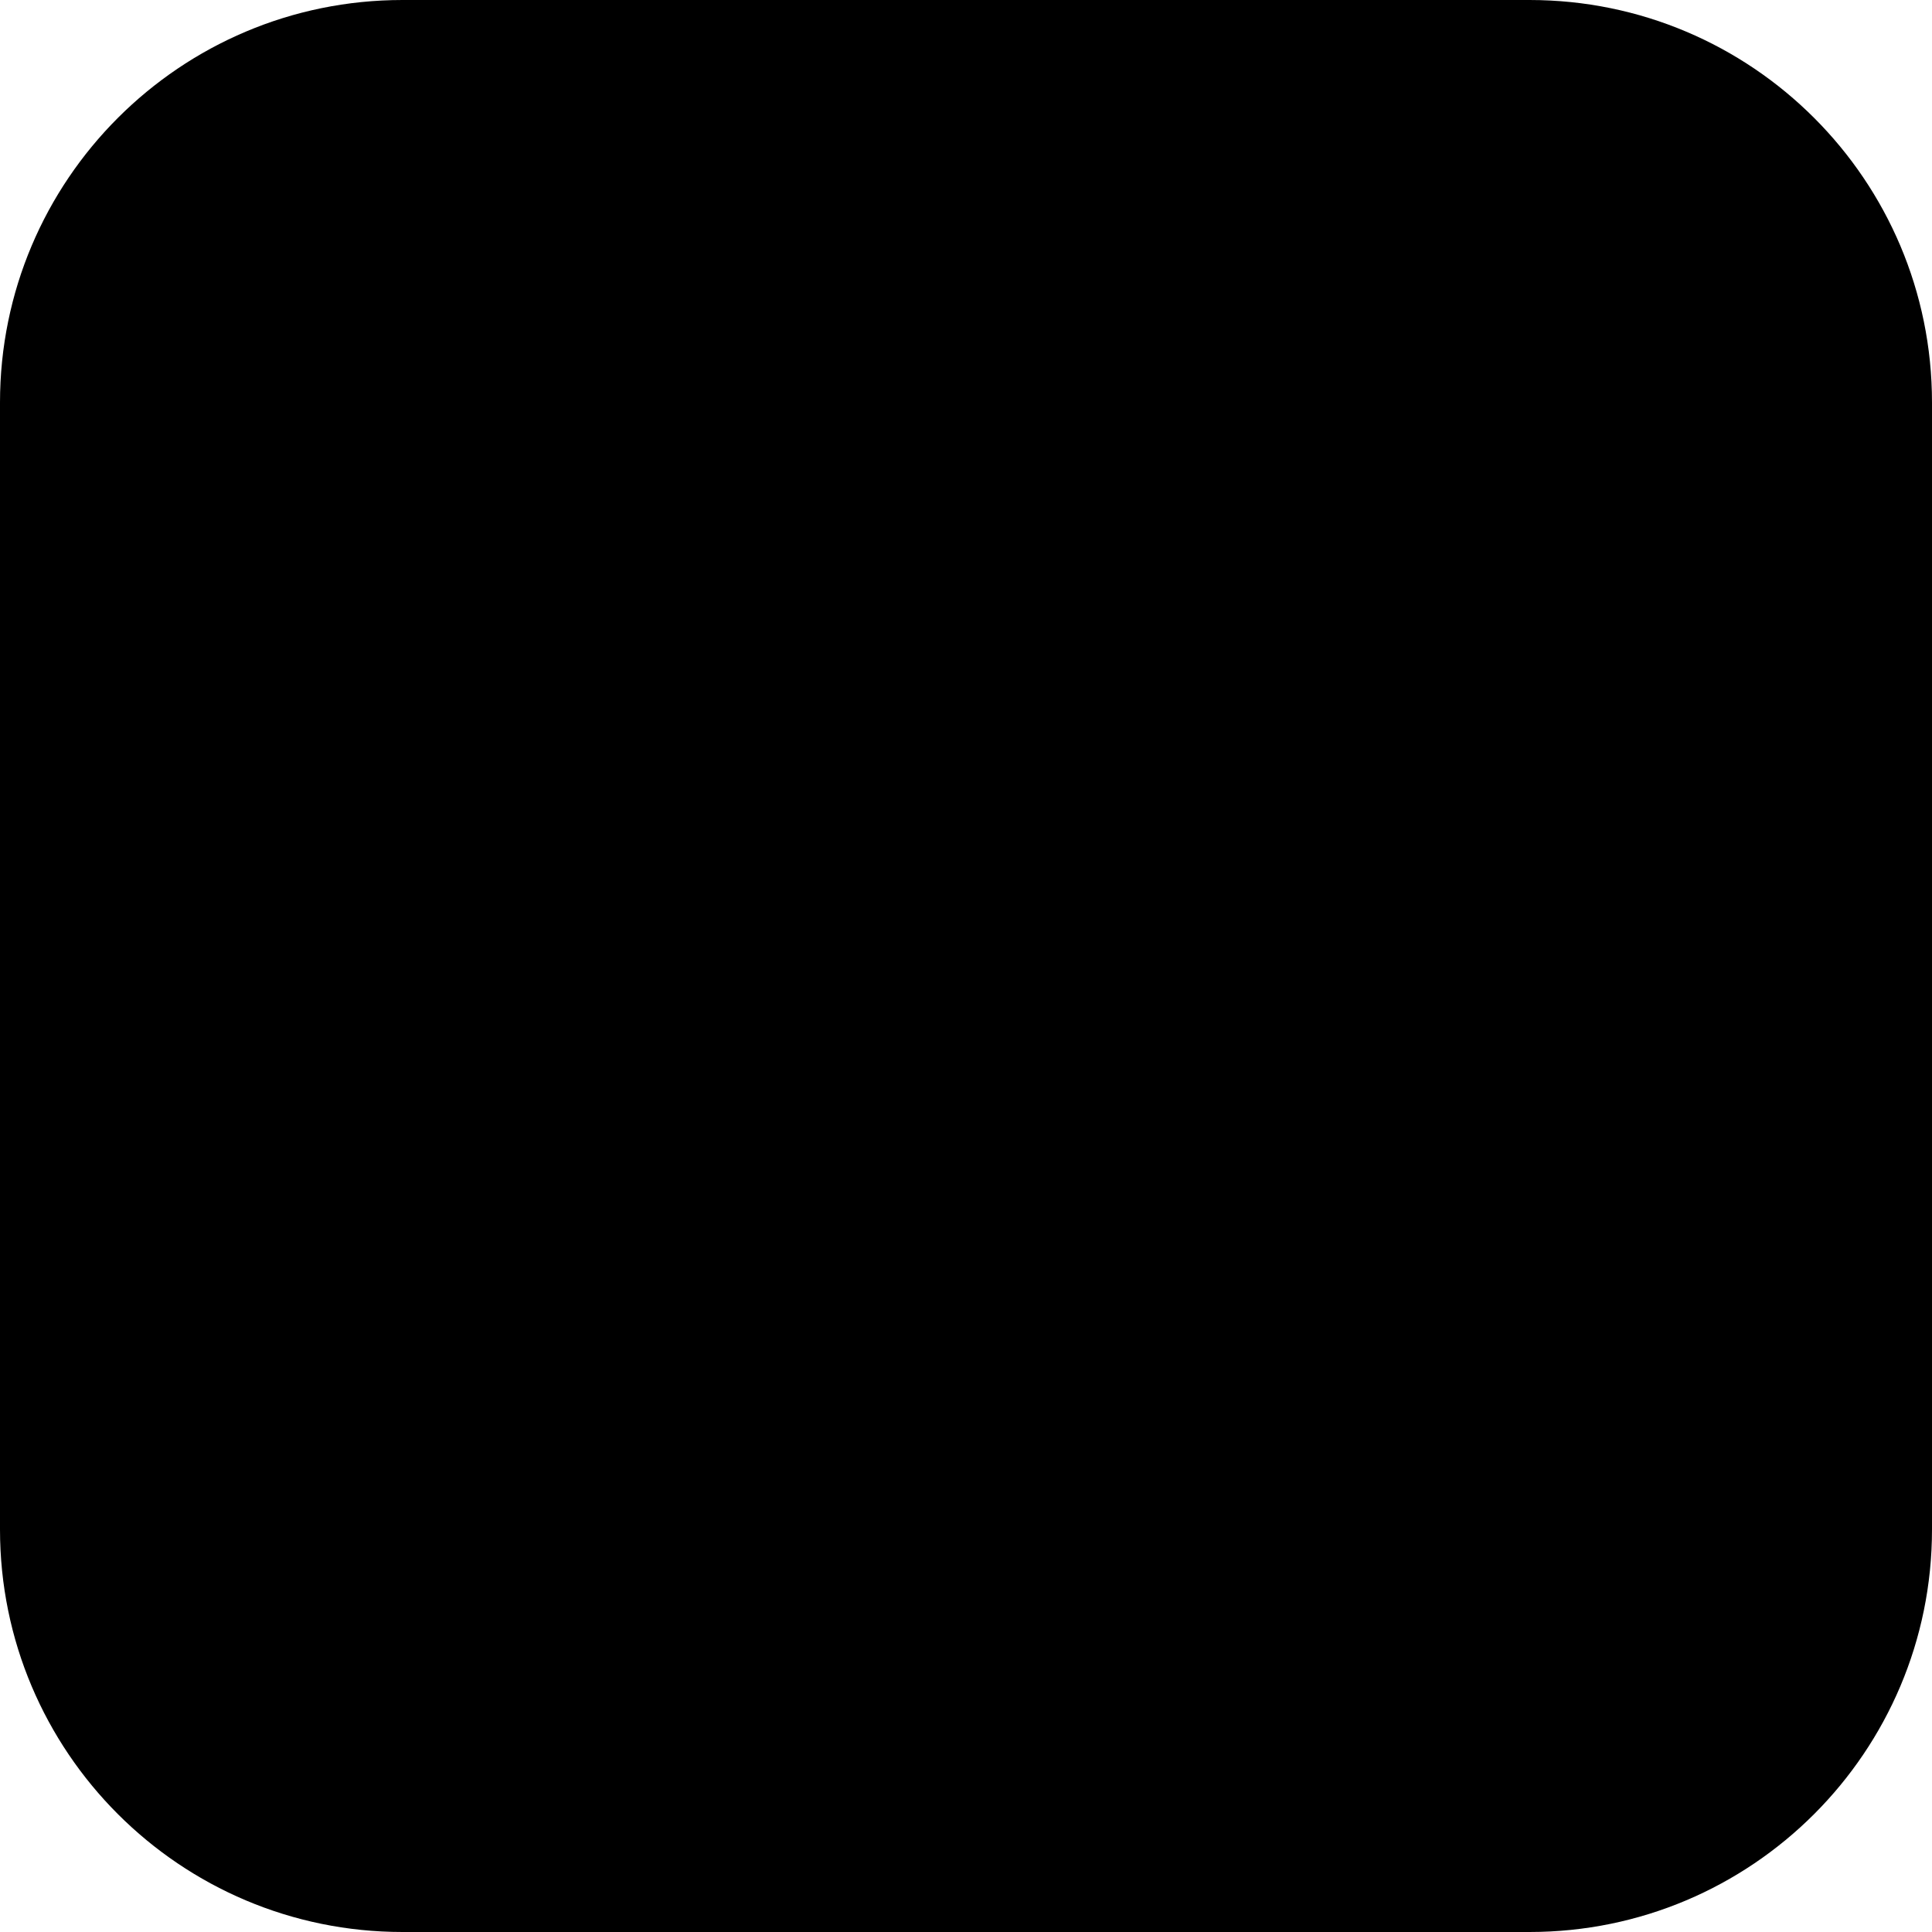
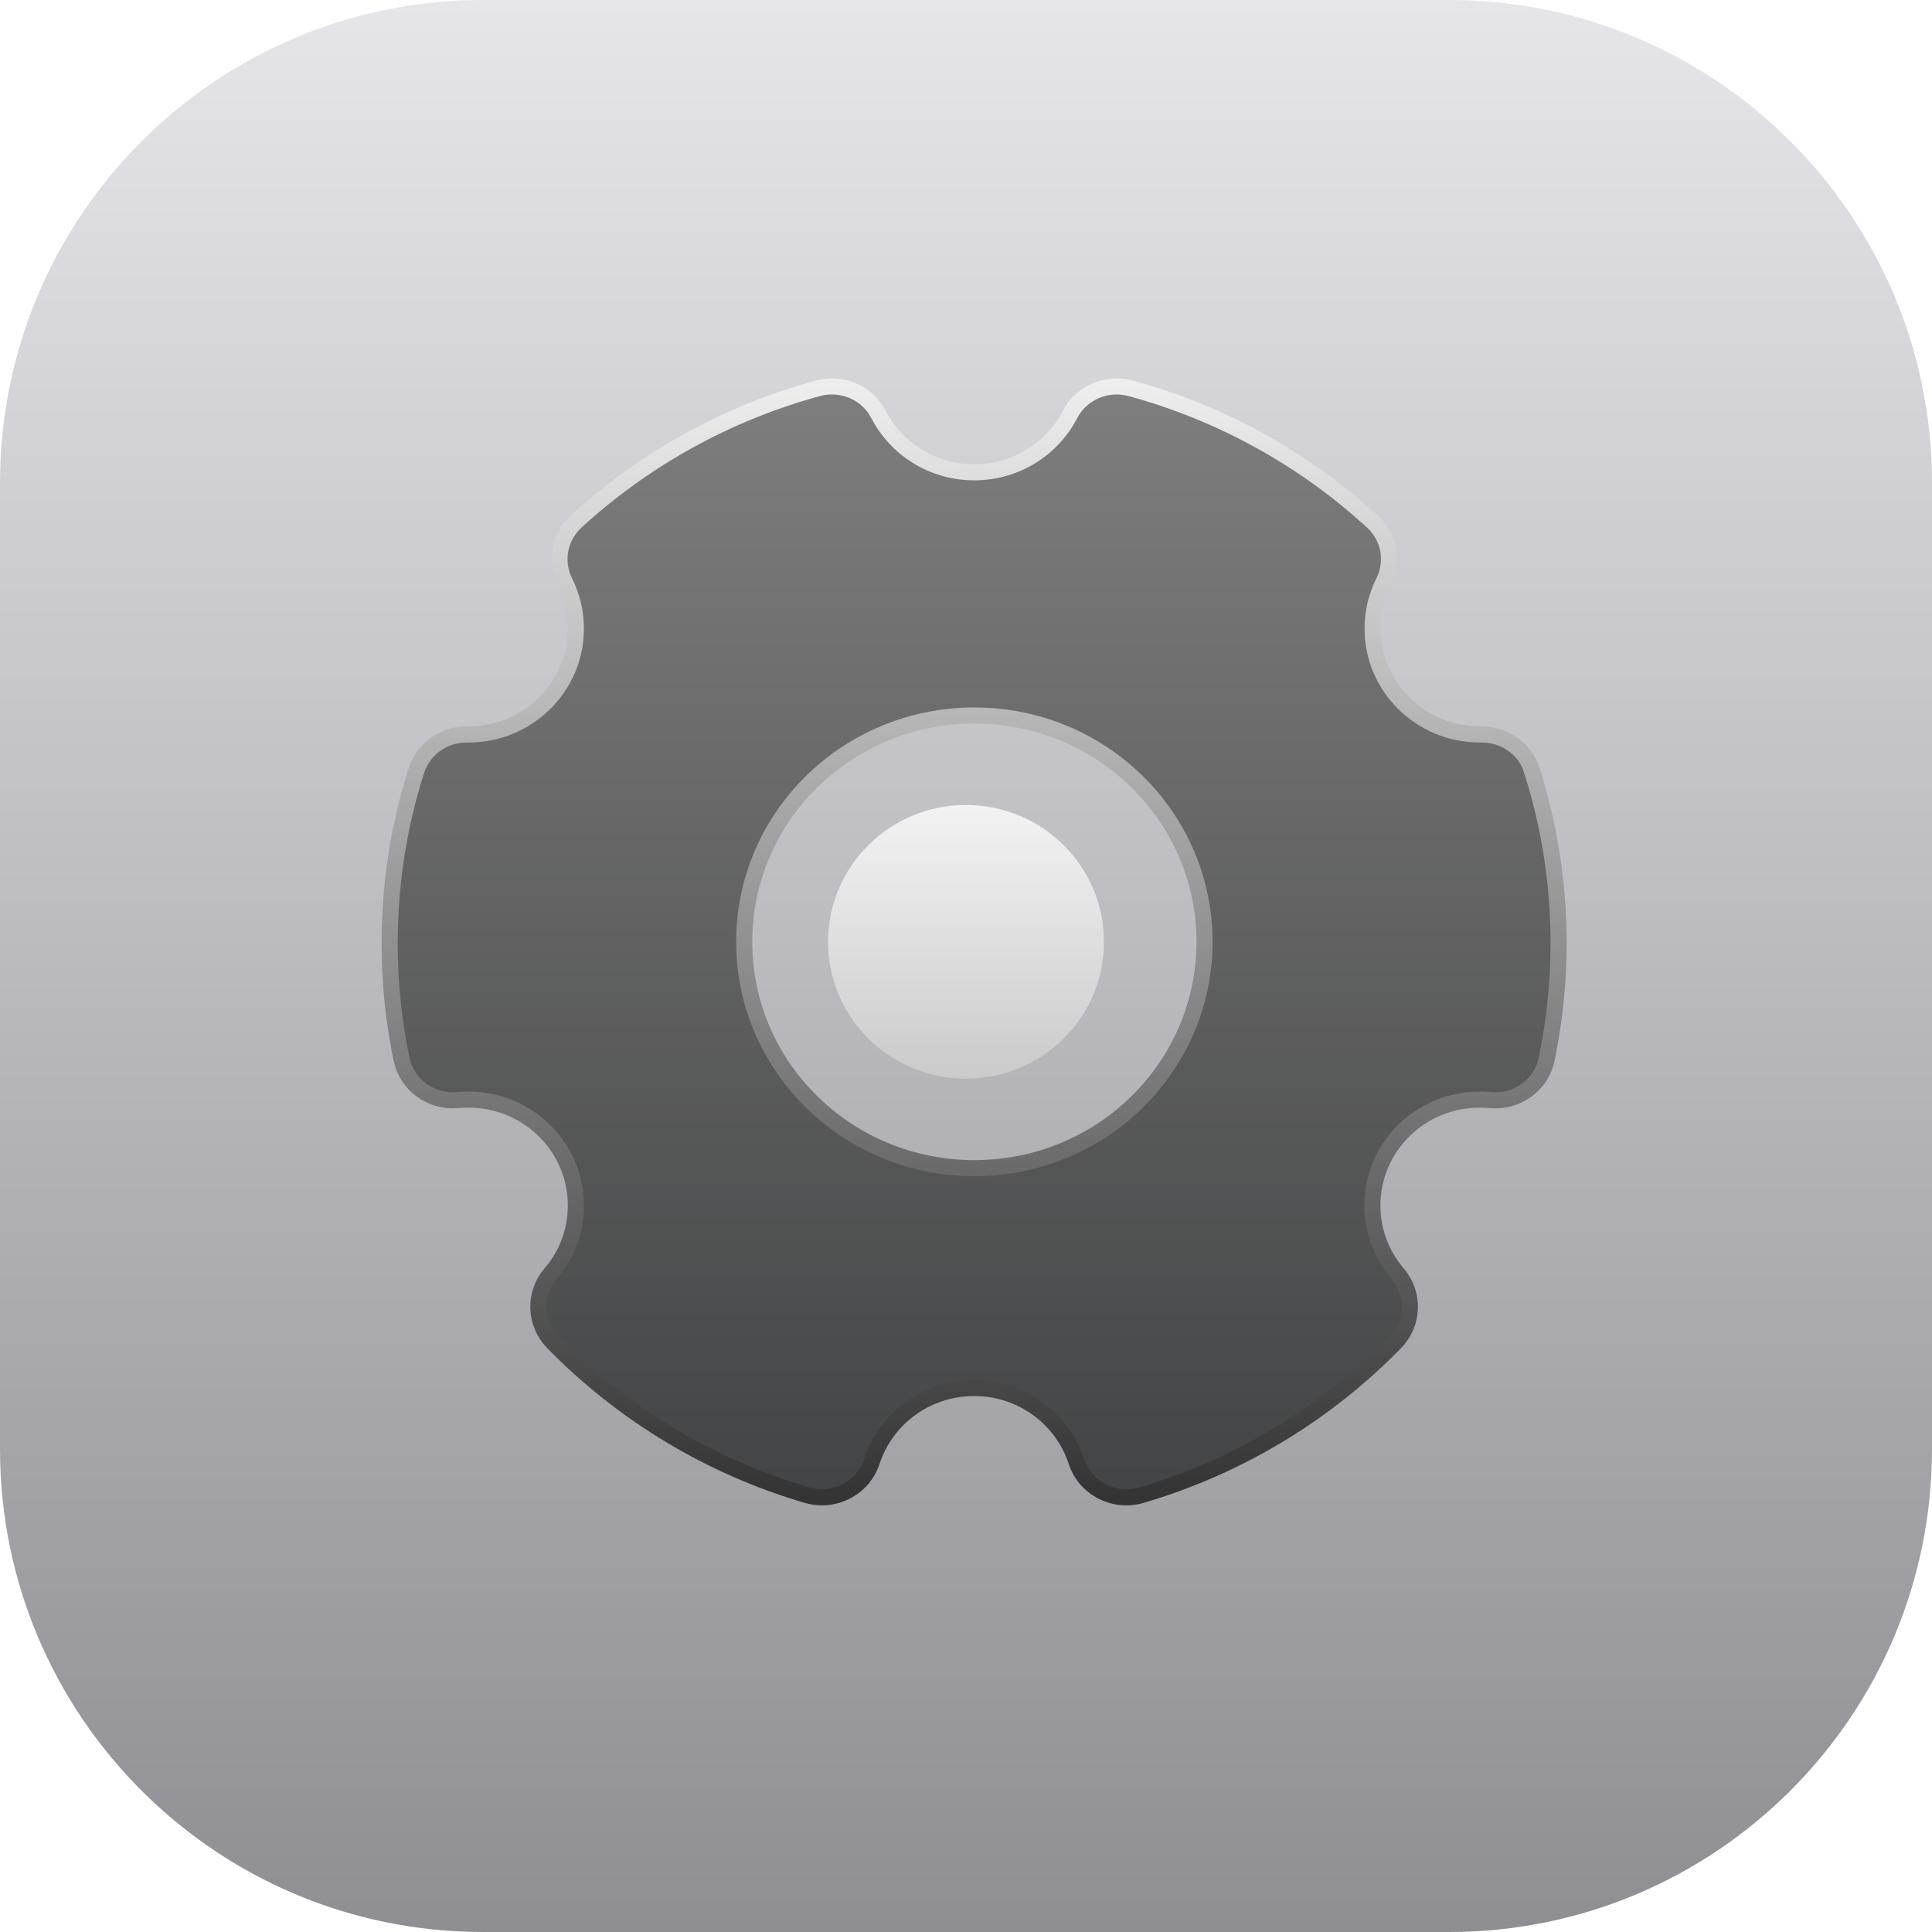
- <svg viewBox="0 0 48 48" fill="currentColor">
-   <path fill="currentColor" d="M0 10C0 4.477 4.477 0 10 0h28c5.523 0 10 4.477 10 10v28c0 5.523-4.477 10-10 10H10C4.477 48 0 43.523 0 38z" />
-   <path fill="currentColor" stroke="currentColor" strokeWidth=".4" d="M38.064 19.144a1.3 1.3 0 0 0-1.26-.896h-.036c-1.47 0-2.666-1.176-2.666-2.63 0-.42.098-.813.274-1.161a1.26 1.26 0 0 0-.28-1.5 14.54 14.54 0 0 0-6.006-3.31 1.31 1.31 0 0 0-1.506.65 2.67 2.67 0 0 1-2.38 1.437 2.67 2.67 0 0 1-2.378-1.437 1.31 1.31 0 0 0-1.507-.65 14.6 14.6 0 0 0-6.005 3.31 1.265 1.265 0 0 0-.281 1.5c.174.348.274.74.274 1.16 0 1.455-1.195 2.63-2.665 2.63h-.037a1.3 1.3 0 0 0-1.26.897 14 14 0 0 0-.664 4.292c0 .986.1 1.949.296 2.879.134.641.738 1.08 1.4 1.016q.132-.013.265-.012c1.47 0 2.665 1.176 2.665 2.63a2.58 2.58 0 0 1-.628 1.695c-.427.5-.402 1.235.058 1.71a14.56 14.56 0 0 0 6.314 3.793 1.31 1.31 0 0 0 1.61-.837 2.665 2.665 0 0 1 2.54-1.826c1.187 0 2.197.764 2.541 1.826.217.663.93 1.035 1.61.837a14.5 14.5 0 0 0 6.314-3.794c.46-.47.485-1.208.058-1.71a2.59 2.59 0 0 1-.628-1.694c0-1.454 1.196-2.63 2.666-2.63q.137 0 .265.012a1.296 1.296 0 0 0 1.4-1.016c.192-.933.296-1.896.296-2.88a14 14 0 0 0-.665-4.29zm-13.856 9.879c-3.157 0-5.719-2.516-5.719-5.623s2.559-5.623 5.719-5.623 5.719 2.516 5.719 5.623-2.56 5.623-5.72 5.623Z" />
-   <path fill="currentColor" d="M24 26.8c1.893 0 3.429-1.522 3.429-3.4S25.894 20 24 20s-3.429 1.522-3.429 3.4 1.535 3.4 3.429 3.4" opacity=".8" />
+ <svg xmlns="http://www.w3.org/2000/svg" width="120" height="120" viewBox="0 0 120 120" fill="none">
+   <rect width="120" height="120" rx="30" fill="url(#paint0_linear_1_686)" />
+   <path d="M95.16 47.861C94.733 46.511 93.452 45.604 92.011 45.619C91.98 45.619 91.95 45.619 91.919 45.619C88.244 45.619 85.255 42.68 85.255 39.044C85.255 37.994 85.499 37.012 85.941 36.142C86.574 34.875 86.292 33.353 85.24 32.394C81.046 28.548 75.922 25.669 70.226 24.117C68.739 23.712 67.161 24.394 66.459 25.744C65.354 27.888 63.097 29.335 60.512 29.335C57.927 29.335 55.678 27.888 54.564 25.744C53.863 24.387 52.292 23.712 50.798 24.117C45.109 25.669 39.985 28.548 35.784 32.394C34.739 33.353 34.45 34.875 35.083 36.142C35.517 37.012 35.769 37.994 35.769 39.044C35.769 42.68 32.78 45.619 29.105 45.619C29.074 45.619 29.044 45.619 29.013 45.619C27.58 45.596 26.299 46.511 25.864 47.861C24.781 51.249 24.202 54.856 24.202 58.589C24.202 61.056 24.453 63.463 24.941 65.787C25.277 67.391 26.787 68.486 28.441 68.328C28.662 68.306 28.883 68.298 29.105 68.298C32.78 68.298 35.769 71.237 35.769 74.874C35.769 76.493 35.182 77.97 34.198 79.11C33.13 80.362 33.191 82.198 34.343 83.383C38.628 87.769 44.042 91.083 50.127 92.867C51.819 93.362 53.611 92.432 54.153 90.775C55.014 88.121 57.538 86.21 60.504 86.21C63.47 86.21 65.994 88.121 66.856 90.775C67.397 92.432 69.181 93.362 70.882 92.867C76.974 91.083 82.388 87.769 86.665 83.383C87.817 82.206 87.878 80.362 86.81 79.11C85.827 77.963 85.24 76.493 85.24 74.874C85.24 71.237 88.229 68.298 91.904 68.298C92.133 68.298 92.354 68.306 92.567 68.328C94.222 68.486 95.739 67.391 96.067 65.787C96.547 63.455 96.807 61.048 96.807 58.589C96.807 54.856 96.227 51.249 95.144 47.861H95.16ZM60.519 72.557C52.628 72.557 46.223 66.267 46.223 58.499C46.223 50.732 52.62 44.442 60.519 44.442C68.419 44.442 74.816 50.732 74.816 58.499C74.816 66.267 68.419 72.557 60.519 72.557Z" fill="url(#paint1_linear_1_686)" stroke="url(#paint2_linear_1_686)" />
+   <path opacity="0.8" d="M60 67C64.734 67 68.571 63.194 68.571 58.5C68.571 53.806 64.734 50 60 50C55.266 50 51.429 53.806 51.429 58.5C51.429 63.194 55.266 67 60 67Z" fill="url(#paint3_linear_1_686)" />
  <defs>
-     <linearGradient id="a" x1="24" x2="24" y1="48" y2="0" gradientUnits="userSpaceOnUse">
-       <stop stopColor="currentColor" />
-       <stop offset="1" stopColor="currentColor" />
+     <linearGradient id="paint0_linear_1_686" x1="60" y1="120" x2="60" y2="5.72204e-05" gradientUnits="userSpaceOnUse">
+       <stop stop-color="#8E8E93" />
+       <stop offset="1" stop-color="#E5E5EA" />
    </linearGradient>
-     <linearGradient id="b" x1="24.202" x2="24.202" y1="9.6" y2="37.2" gradientUnits="userSpaceOnUse">
-       <stop stopColor="currentColor" />
-       <stop offset="1" stopColor="currentColor" />
+     <linearGradient id="paint1_linear_1_686" x1="60.504" y1="24" x2="60.504" y2="93" gradientUnits="userSpaceOnUse">
+       <stop stop-color="#7E7E7E" />
+       <stop offset="1" stop-color="#434445" />
    </linearGradient>
-     <linearGradient id="c" x1="24.202" x2="24.202" y1="9.6" y2="37.2" gradientUnits="userSpaceOnUse">
-       <stop stopColor="currentColor" />
-       <stop offset="1" stopColor="currentColor" />
+     <linearGradient id="paint2_linear_1_686" x1="60.504" y1="24" x2="60.504" y2="93" gradientUnits="userSpaceOnUse">
+       <stop stop-color="#EDEDED" />
+       <stop offset="1" stop-color="#343434" />
    </linearGradient>
-     <linearGradient id="d" x1="24" x2="24" y1="20" y2="26.8" gradientUnits="userSpaceOnUse">
-       <stop stopColor="currentColor" />
-       <stop offset="1" stopColor="currentColor" />
+     <linearGradient id="paint3_linear_1_686" x1="60" y1="50" x2="60" y2="67" gradientUnits="userSpaceOnUse">
+       <stop stop-color="white" />
+       <stop offset="1" stop-color="#D0D0D0" />
    </linearGradient>
  </defs>
</svg>
